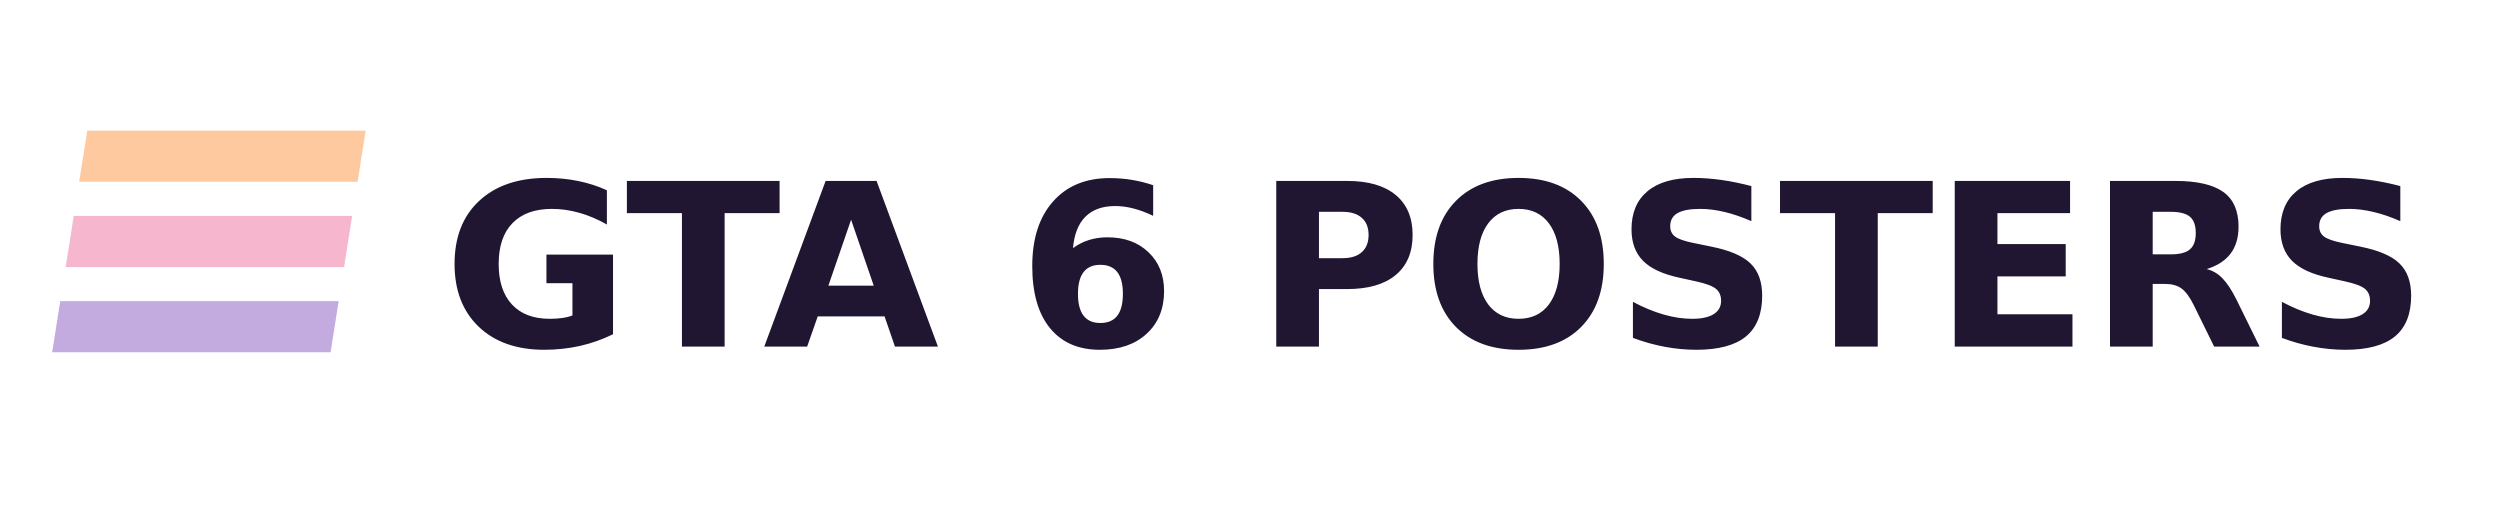
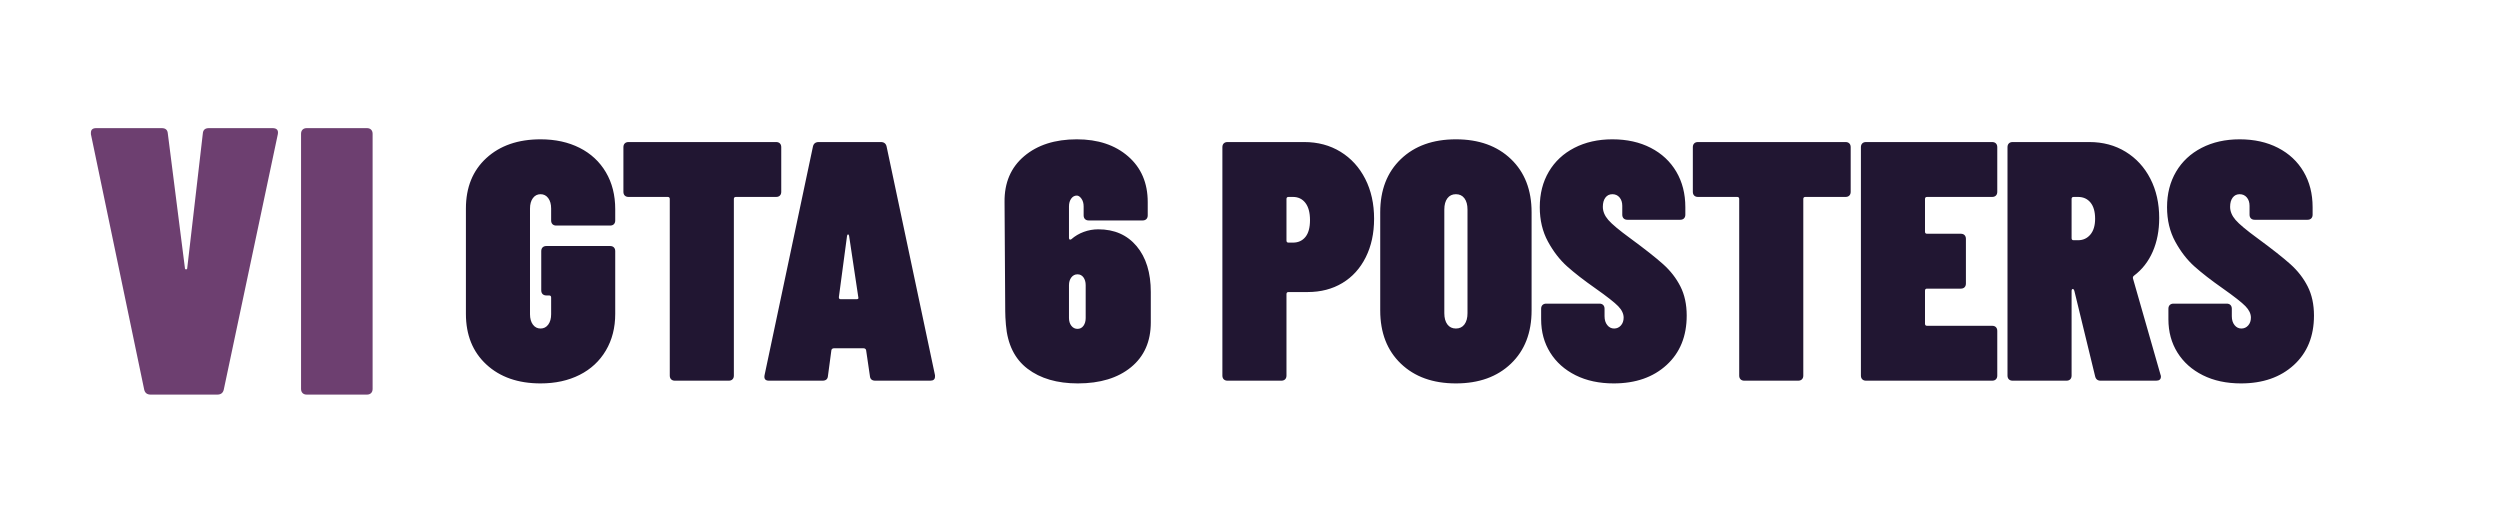
<svg xmlns="http://www.w3.org/2000/svg" width="440" height="92" viewBox="0 0 440 92">
-   <g transform="translate(12 0) skewX(-9)">
-     <path d="M7 23h49v9H7z" fill="#ffc99f" />
-     <path d="M7 38h49v9H7z" fill="#f6b7ce" />
-     <path d="M7 53h49v9H7z" fill="#c3aadf" />
-   </g>
-   <text x="78" y="61" font-family="DejaVu Sans, Arial, sans-serif" font-weight="900" font-size="40" fill="#211632">GTA 6 POSTERS</text>
+   <path fill="#6d3f70" d="M25.38 68.579 16 23.622V23.354Q16 22.55 16.938 22.55H28.462Q29.467 22.55 29.534 23.488L32.549 47.206Q32.549 47.407 32.75 47.407Q32.951 47.407 32.951 47.206L35.698 23.488Q35.765 22.55 36.77 22.55H47.959Q49.098 22.55 48.897 23.622L39.383 68.579Q39.182 69.45 38.244 69.45H26.519Q25.581 69.45 25.38 68.579ZM52.984 68.445V23.555Q52.984 23.086 53.252 22.818Q53.52 22.55 53.989 22.55H64.575Q65.044 22.55 65.312 22.818Q65.58 23.086 65.58 23.555V68.445Q65.58 68.914 65.312 69.182Q65.044 69.45 64.575 69.45H53.989Q53.52 69.45 53.252 69.182Q52.984 68.914 52.984 68.445Z" />
+   <path fill="#211632" d="M82 55.24V36.7Q82 31.12 85.6 27.82Q89.2 24.52 95.14 24.52Q99.04 24.52 102.01 26.02Q104.98 27.52 106.63 30.31Q108.28 33.1 108.28 36.82V38.8Q108.28 39.22 108.04 39.46Q107.8 39.7 107.38 39.7H97.9Q97.48 39.7 97.24 39.46Q97 39.22 97 38.8V36.7Q97 35.56 96.49 34.87Q95.98 34.18 95.14 34.18Q94.3 34.18 93.79 34.87Q93.28 35.56 93.28 36.7V55.3Q93.28 56.44 93.79 57.13Q94.3 57.82 95.14 57.82Q95.98 57.82 96.49 57.13Q97 56.44 97 55.3V52.36Q97 52 96.64 52H96.16Q95.74 52 95.5 51.76Q95.26 51.52 95.26 51.1V44.2Q95.26 43.78 95.5 43.54Q95.74 43.3 96.16 43.3H107.38Q107.8 43.3 108.04 43.54Q108.28 43.78 108.28 44.2V55.24Q108.28 58.9 106.63 61.69Q104.98 64.48 102.01 65.98Q99.04 67.48 95.14 67.48Q89.2 67.48 85.6 64.15Q82 60.82 82 55.24ZM137.5 25.9V33.76Q137.5 34.18 137.26 34.42Q137.02 34.66 136.6 34.66H129.52Q129.16 34.66 129.16 35.02V66.1Q129.16 66.52 128.92 66.76Q128.68 67 128.26 67H118.78Q118.36 67 118.12 66.76Q117.88 66.52 117.88 66.1V35.02Q117.88 34.66 117.52 34.66H110.62Q110.2 34.66 109.96 34.42Q109.72 34.18 109.72 33.76V25.9Q109.72 25.48 109.96 25.24Q110.2 25 110.62 25H136.6Q137.02 25 137.26 25.24Q137.5 25.48 137.5 25.9ZM153.1 66.16 152.44 61.66Q152.44 61.54 152.32 61.42Q152.2 61.3 152.02 61.3H146.74Q146.56 61.3 146.44 61.42Q146.32 61.54 146.32 61.66L145.72 66.16Q145.66 67 144.76 67H135.34Q134.38 67 134.56 66.04L143.08 25.78Q143.26 25 144.1 25H155.02Q155.86 25 156.04 25.78L164.56 66.04V66.28Q164.56 67 163.72 67H154.06Q153.16 67 153.1 66.16ZM147.94 52.66H150.76Q151.18 52.66 151.06 52.3L149.44 41.5Q149.38 41.26 149.26 41.26Q149.14 41.26 149.08 41.5L147.64 52.3Q147.64 52.66 147.94 52.66ZM202.54 51.4V56.74Q202.54 61.78 199.06 64.63Q195.58 67.48 189.7 67.48Q184.24 67.48 180.85 64.9Q177.46 62.32 177.04 57.16Q176.92 55.72 176.92 54.76L176.8 35.56Q176.74 30.46 180.25 27.49Q183.76 24.52 189.52 24.52Q195.1 24.52 198.55 27.52Q202 30.52 202 35.56V37.9Q202 38.32 201.76 38.56Q201.52 38.8 201.1 38.8H191.62Q191.2 38.8 190.96 38.56Q190.72 38.32 190.72 37.9V36.34Q190.72 35.5 190.33 34.96Q189.94 34.42 189.52 34.42Q188.92 34.42 188.53 34.96Q188.14 35.5 188.14 36.34V41.86Q188.14 42.1 188.26 42.16Q188.38 42.22 188.56 42.1Q189.52 41.26 190.75 40.81Q191.98 40.36 193.3 40.36Q197.56 40.36 200.05 43.33Q202.54 46.3 202.54 51.4ZM189.64 48.28Q188.98 48.28 188.56 48.82Q188.14 49.36 188.14 50.2V55.96Q188.14 56.8 188.56 57.34Q188.98 57.88 189.64 57.88Q190.3 57.88 190.69 57.34Q191.08 56.8 191.08 55.96V50.2Q191.08 49.36 190.69 48.82Q190.3 48.28 189.64 48.28ZM241.84 38.5Q241.84 42.34 240.37 45.28Q238.9 48.22 236.26 49.81Q233.62 51.4 230.14 51.4H226.78Q226.42 51.4 226.42 51.76V66.1Q226.42 66.52 226.18 66.76Q225.94 67 225.52 67H216.04Q215.62 67 215.38 66.76Q215.14 66.52 215.14 66.1V25.9Q215.14 25.48 215.38 25.24Q215.62 25 216.04 25H229.54Q233.14 25 235.93 26.71Q238.72 28.42 240.28 31.48Q241.84 34.54 241.84 38.5ZM230.56 38.74Q230.56 36.76 229.75 35.71Q228.94 34.66 227.56 34.66H226.78Q226.42 34.66 226.42 35.02V42.34Q226.42 42.7 226.78 42.7H227.56Q228.94 42.7 229.75 41.71Q230.56 40.72 230.56 38.74ZM242.92 54.64V37.36Q242.92 31.48 246.55 28Q250.18 24.52 256.24 24.52Q262.3 24.52 265.93 28Q269.56 31.48 269.56 37.36V54.64Q269.56 60.52 265.93 64Q262.3 67.48 256.24 67.48Q250.18 67.48 246.55 64Q242.92 60.52 242.92 54.64ZM258.28 55.12V36.88Q258.28 35.62 257.74 34.9Q257.2 34.18 256.24 34.18Q255.28 34.18 254.74 34.9Q254.2 35.62 254.2 36.88V55.12Q254.2 56.38 254.74 57.1Q255.28 57.82 256.24 57.82Q257.2 57.82 257.74 57.1Q258.28 56.38 258.28 55.12ZM271.24 56.2V54.34Q271.24 53.92 271.48 53.68Q271.72 53.44 272.14 53.44H281.5Q281.92 53.44 282.16 53.68Q282.4 53.92 282.4 54.34V55.66Q282.4 56.62 282.88 57.22Q283.36 57.82 284.08 57.82Q284.8 57.82 285.28 57.28Q285.76 56.74 285.76 55.9Q285.76 54.88 284.8 53.89Q283.84 52.9 280.78 50.74Q277.78 48.64 275.83 46.9Q273.88 45.16 272.44 42.52Q271 39.88 271 36.46Q271 32.92 272.59 30.22Q274.18 27.52 277.09 26.02Q280 24.52 283.78 24.52Q287.62 24.52 290.53 26.02Q293.44 27.52 295.03 30.22Q296.62 32.92 296.62 36.46V37.78Q296.62 38.2 296.38 38.44Q296.14 38.68 295.72 38.68H286.42Q286 38.68 285.76 38.44Q285.52 38.2 285.52 37.78V36.22Q285.52 35.32 285.04 34.75Q284.56 34.18 283.78 34.18Q283 34.18 282.55 34.78Q282.1 35.38 282.1 36.4Q282.1 37.6 283.06 38.71Q284.02 39.82 286.9 41.92Q290.74 44.74 292.69 46.48Q294.64 48.22 295.75 50.41Q296.86 52.6 296.86 55.54Q296.86 61 293.32 64.24Q289.78 67.48 284.02 67.48Q280.18 67.48 277.3 66.04Q274.42 64.6 272.83 62.05Q271.24 59.5 271.24 56.2ZM325.72 25.9V33.76Q325.72 34.18 325.48 34.42Q325.24 34.66 324.82 34.66H317.74Q317.38 34.66 317.38 35.02V66.1Q317.38 66.52 317.14 66.76Q316.9 67 316.48 67H307Q306.58 67 306.34 66.76Q306.1 66.52 306.1 66.1V35.02Q306.1 34.66 305.74 34.66H298.84Q298.42 34.66 298.18 34.42Q297.94 34.18 297.94 33.76V25.9Q297.94 25.48 298.18 25.24Q298.42 25 298.84 25H324.82Q325.24 25 325.48 25.24Q325.72 25.48 325.72 25.9ZM350.62 34.66H339.16Q338.8 34.66 338.8 35.02V40.78Q338.8 41.14 339.16 41.14H345.1Q345.52 41.14 345.76 41.38Q346 41.62 346 42.04V49.9Q346 50.32 345.76 50.56Q345.52 50.8 345.1 50.8H339.16Q338.8 50.8 338.8 51.16V56.98Q338.8 57.34 339.16 57.34H350.62Q351.04 57.34 351.28 57.58Q351.52 57.82 351.52 58.24V66.1Q351.52 66.52 351.28 66.76Q351.04 67 350.62 67H328.42Q328 67 327.76 66.76Q327.52 66.52 327.52 66.1V25.9Q327.52 25.48 327.76 25.24Q328 25 328.42 25H350.62Q351.04 25 351.28 25.24Q351.52 25.48 351.52 25.9V33.76Q351.52 34.18 351.28 34.42Q351.04 34.66 350.62 34.66ZM368.74 66.22 365.08 51.16Q364.96 50.86 364.84 50.86Q364.6 50.86 364.6 51.22V66.1Q364.6 66.52 364.36 66.76Q364.12 67 363.7 67H354.22Q353.8 67 353.56 66.76Q353.32 66.52 353.32 66.1V25.9Q353.32 25.48 353.56 25.24Q353.8 25 354.22 25H367.72Q371.32 25 374.11 26.71Q376.9 28.42 378.46 31.45Q380.02 34.48 380.02 38.38Q380.02 41.68 378.88 44.29Q377.74 46.9 375.58 48.52Q375.34 48.7 375.4 49L380.26 65.98Q380.32 66.1 380.32 66.28Q380.32 67 379.48 67H369.7Q368.92 67 368.74 66.22ZM364.96 34.66Q364.6 34.66 364.6 35.02V41.92Q364.6 42.28 364.96 42.28H365.74Q367.06 42.28 367.9 41.29Q368.74 40.3 368.74 38.5Q368.74 36.64 367.93 35.65Q367.12 34.66 365.74 34.66ZM381.64 56.2V54.34Q381.64 53.92 381.88 53.68Q382.12 53.44 382.54 53.44H391.9Q392.32 53.44 392.56 53.68Q392.8 53.92 392.8 54.34V55.66Q392.8 56.62 393.28 57.22Q393.76 57.82 394.48 57.82Q395.2 57.82 395.68 57.28Q396.16 56.74 396.16 55.9Q396.16 54.88 395.2 53.89Q394.24 52.9 391.18 50.74Q388.18 48.64 386.23 46.9Q384.28 45.16 382.84 42.52Q381.4 39.88 381.4 36.46Q381.4 32.92 382.99 30.22Q384.58 27.52 387.49 26.02Q390.4 24.52 394.18 24.52Q398.02 24.52 400.93 26.02Q403.84 27.52 405.43 30.22Q407.02 32.92 407.02 36.46V37.78Q407.02 38.2 406.78 38.44Q406.54 38.68 406.12 38.68H396.82Q396.4 38.68 396.16 38.44Q395.92 38.2 395.92 37.78V36.22Q395.92 35.32 395.44 34.75Q394.96 34.18 394.18 34.18Q393.4 34.18 392.95 34.78Q392.5 35.38 392.5 36.4Q392.5 37.6 393.46 38.71Q394.42 39.82 397.3 41.92Q401.14 44.74 403.09 46.48Q405.04 48.22 406.15 50.41Q407.26 52.6 407.26 55.54Q407.26 61 403.72 64.24Q400.18 67.48 394.42 67.48Q390.58 67.48 387.7 66.04Q384.82 64.6 383.23 62.05Q381.64 59.5 381.64 56.2Z" />
</svg>
